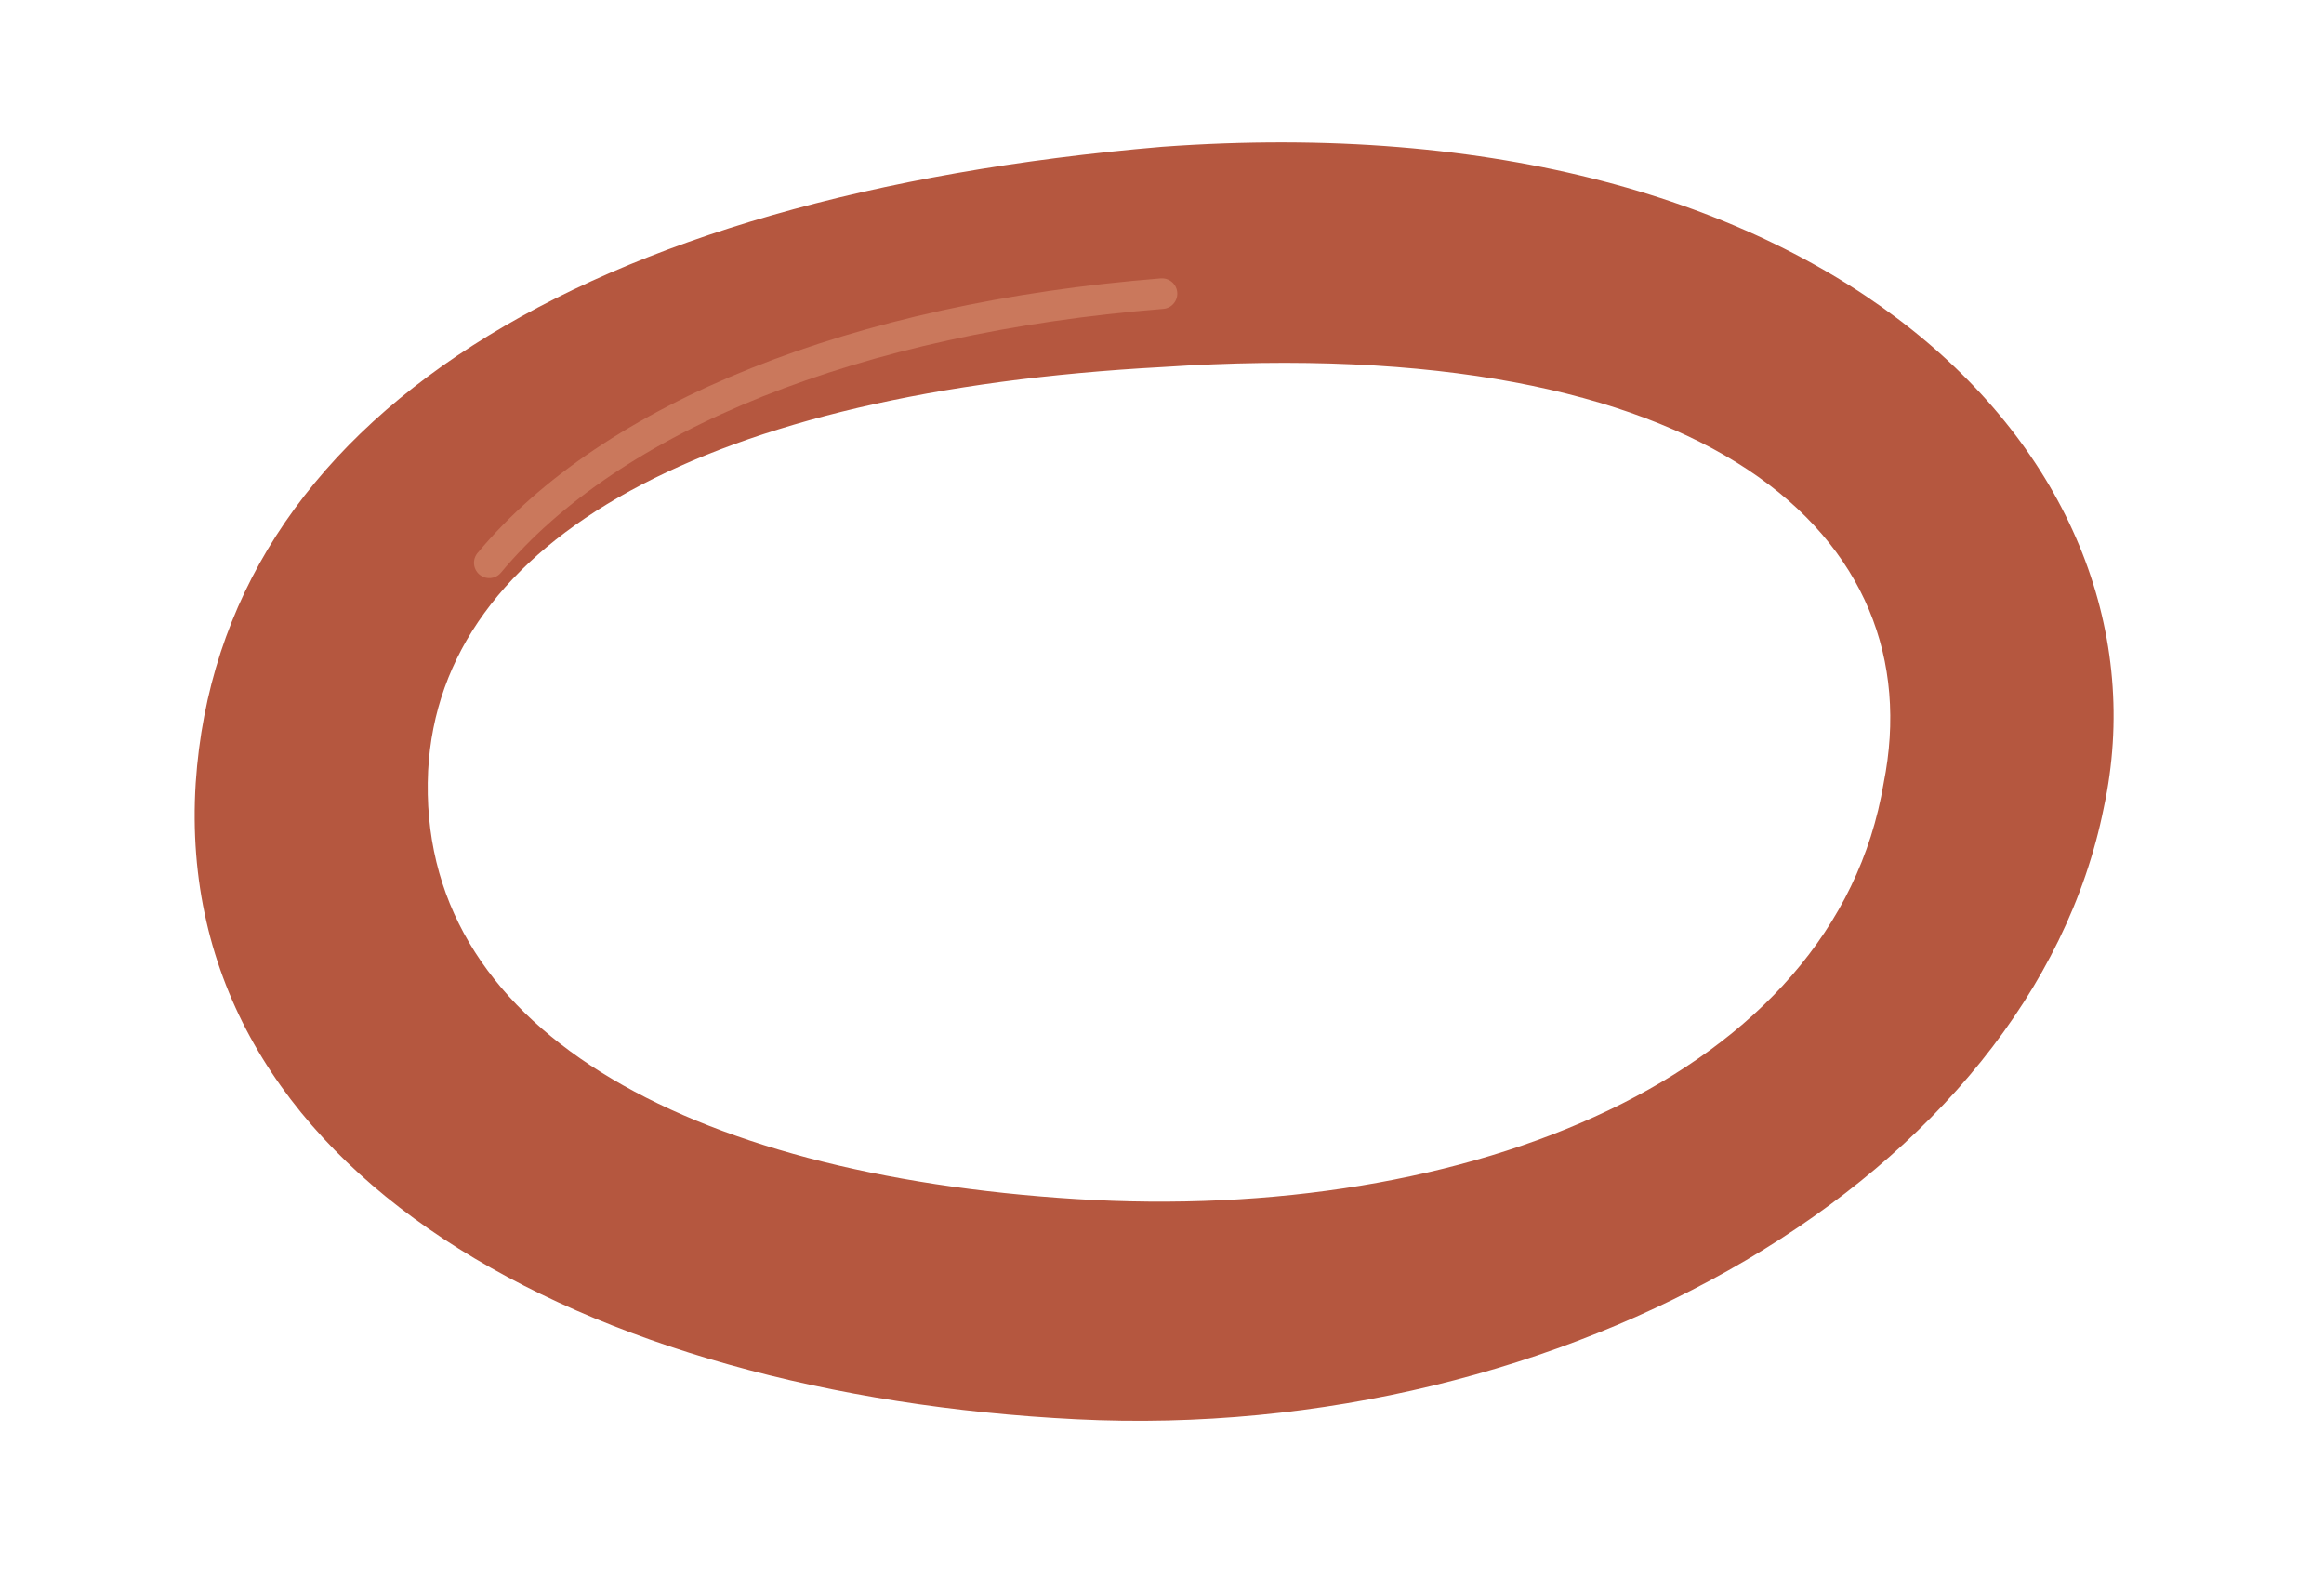
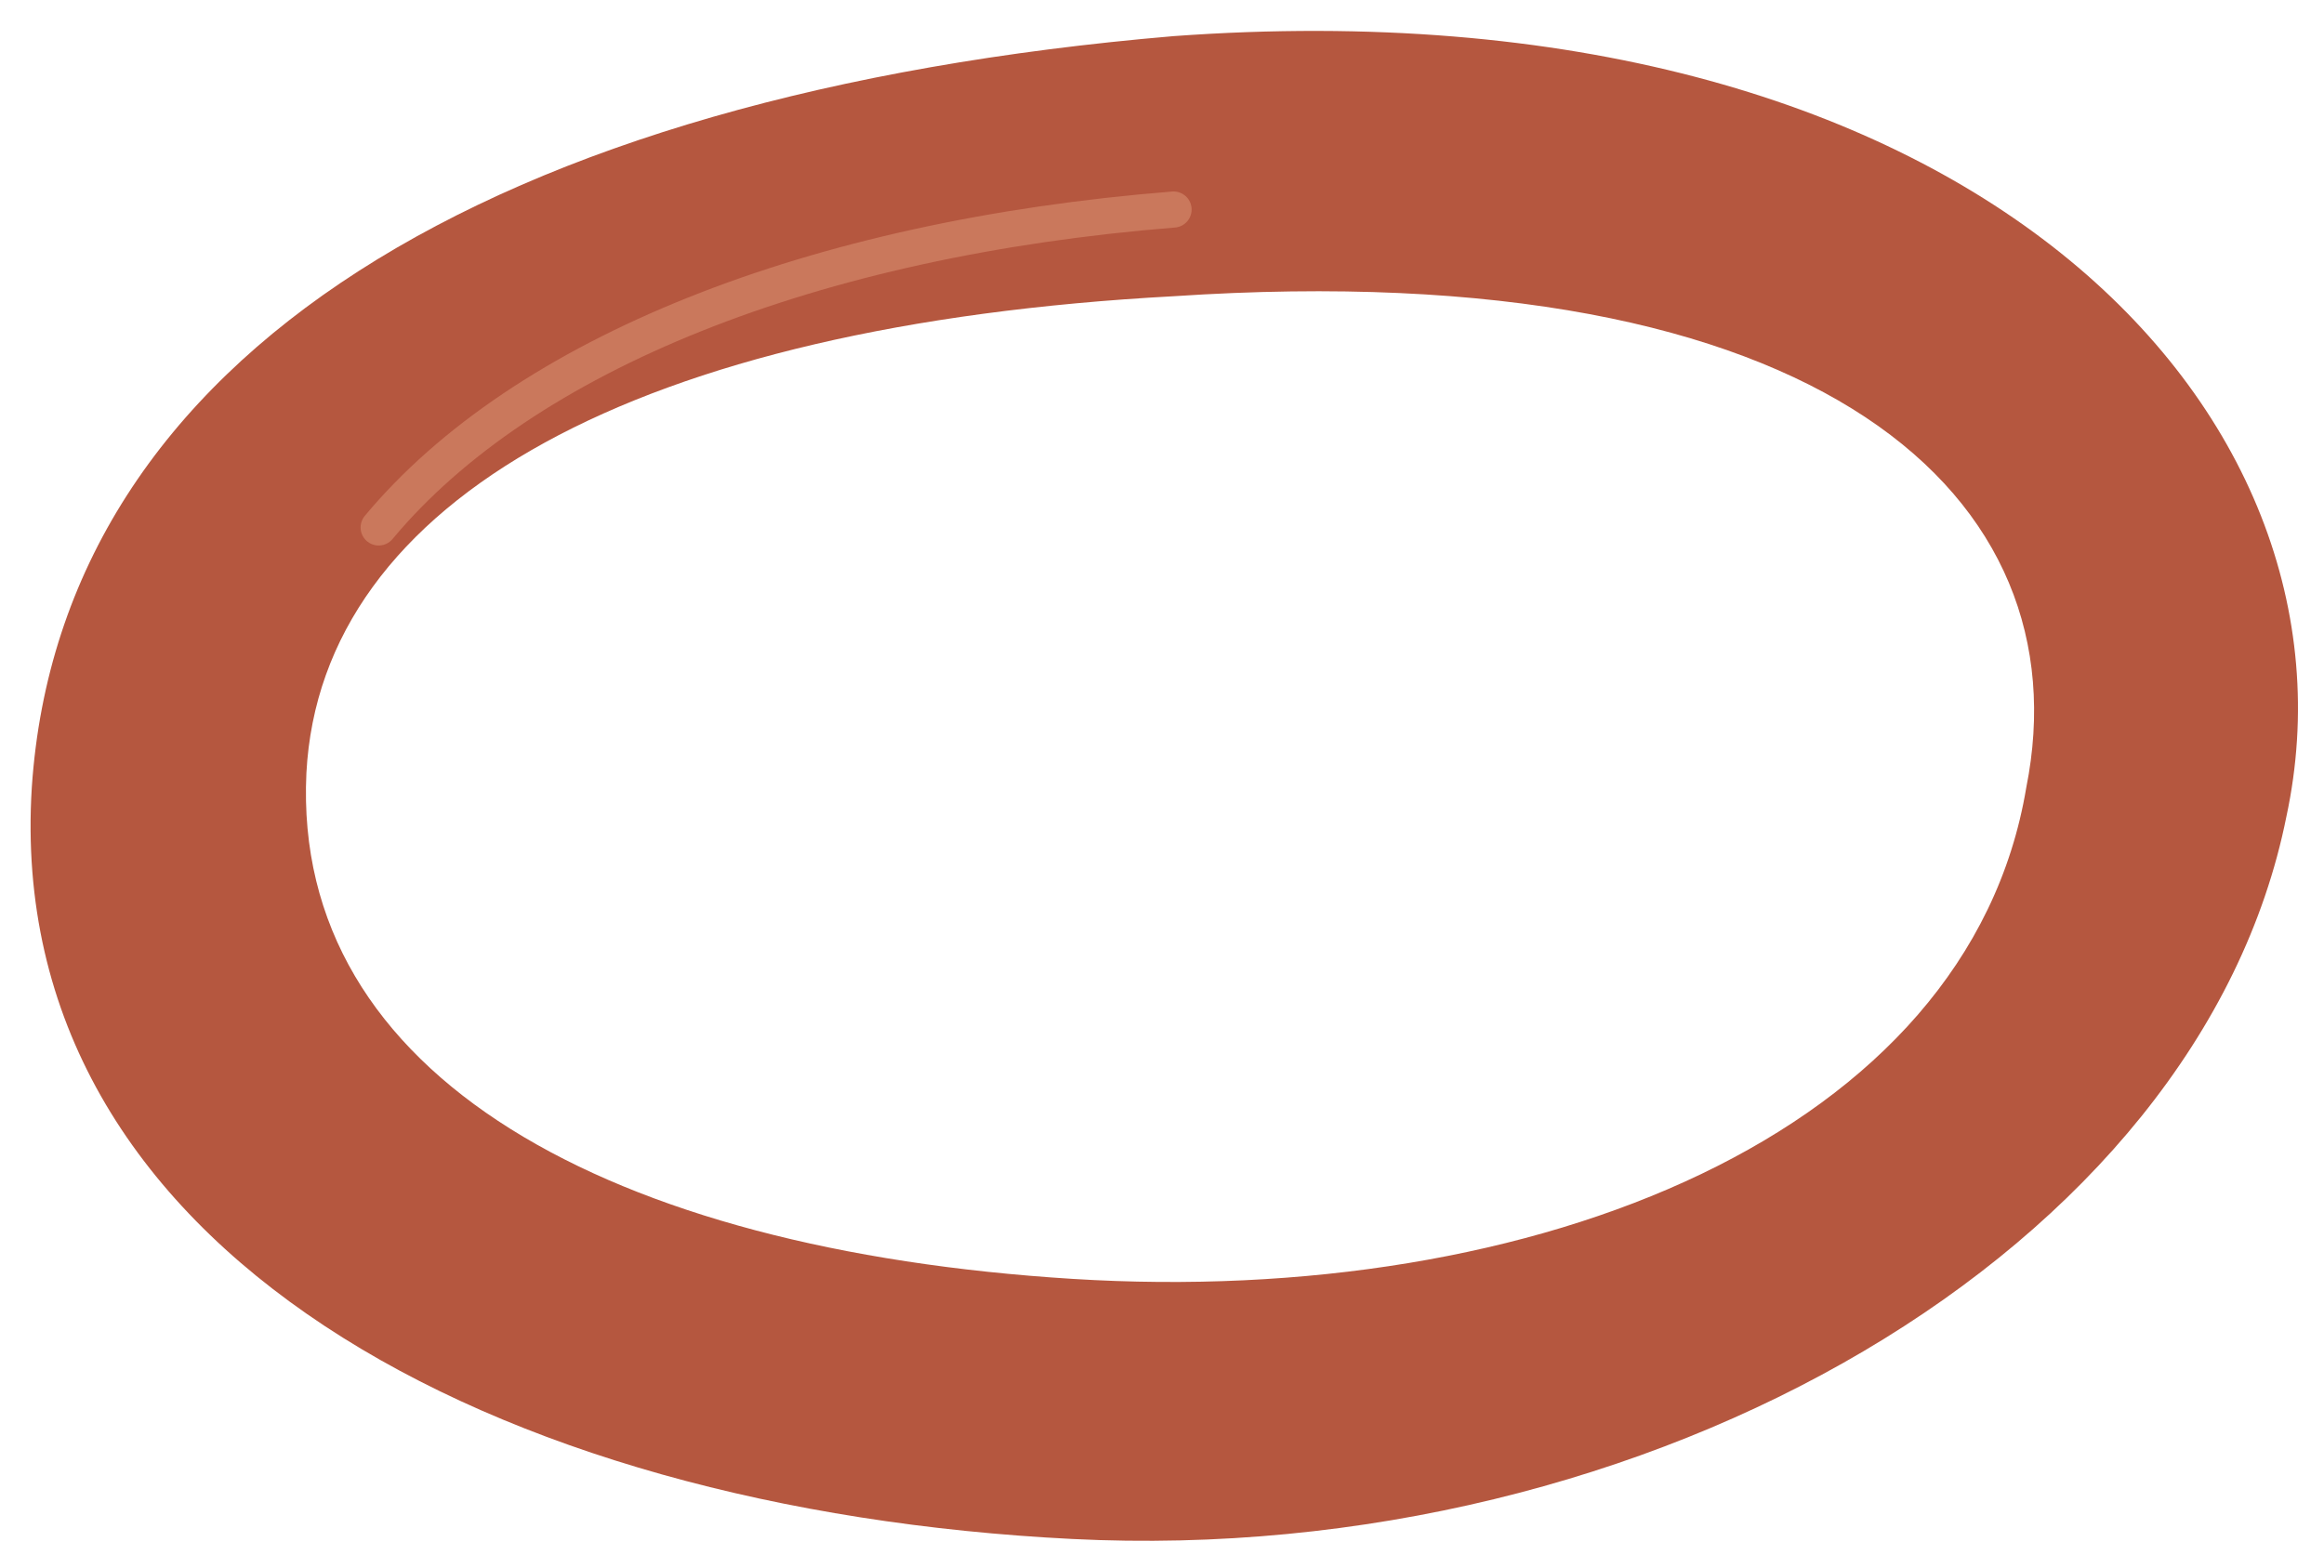
- <svg xmlns="http://www.w3.org/2000/svg" viewBox="0 0 190 130" role="img" aria-label="rubber band">
+ <svg xmlns="http://www.w3.org/2000/svg" viewBox="13.8 9.5 160.8 108.5" role="img" aria-label="rubber band">
  <path fill-rule="evenodd" fill="#b5573f" d="M95 12 C150 8 178 38 172 66 C166 96 128 118 88 116 C48 114 14 96 16 64 C18 34 48 16 95 12 Z M95 30 C140 27 158 44 154 64 C150 88 120 100 88 98 C56 96 34 84 35 63 C36 44 58 32 95 30 Z" />
  <path d="M40 46 C50 34 70 26 95 24" fill="none" stroke="#d98d6f" stroke-width="2.5" opacity="0.6" stroke-linecap="round" />
</svg>
